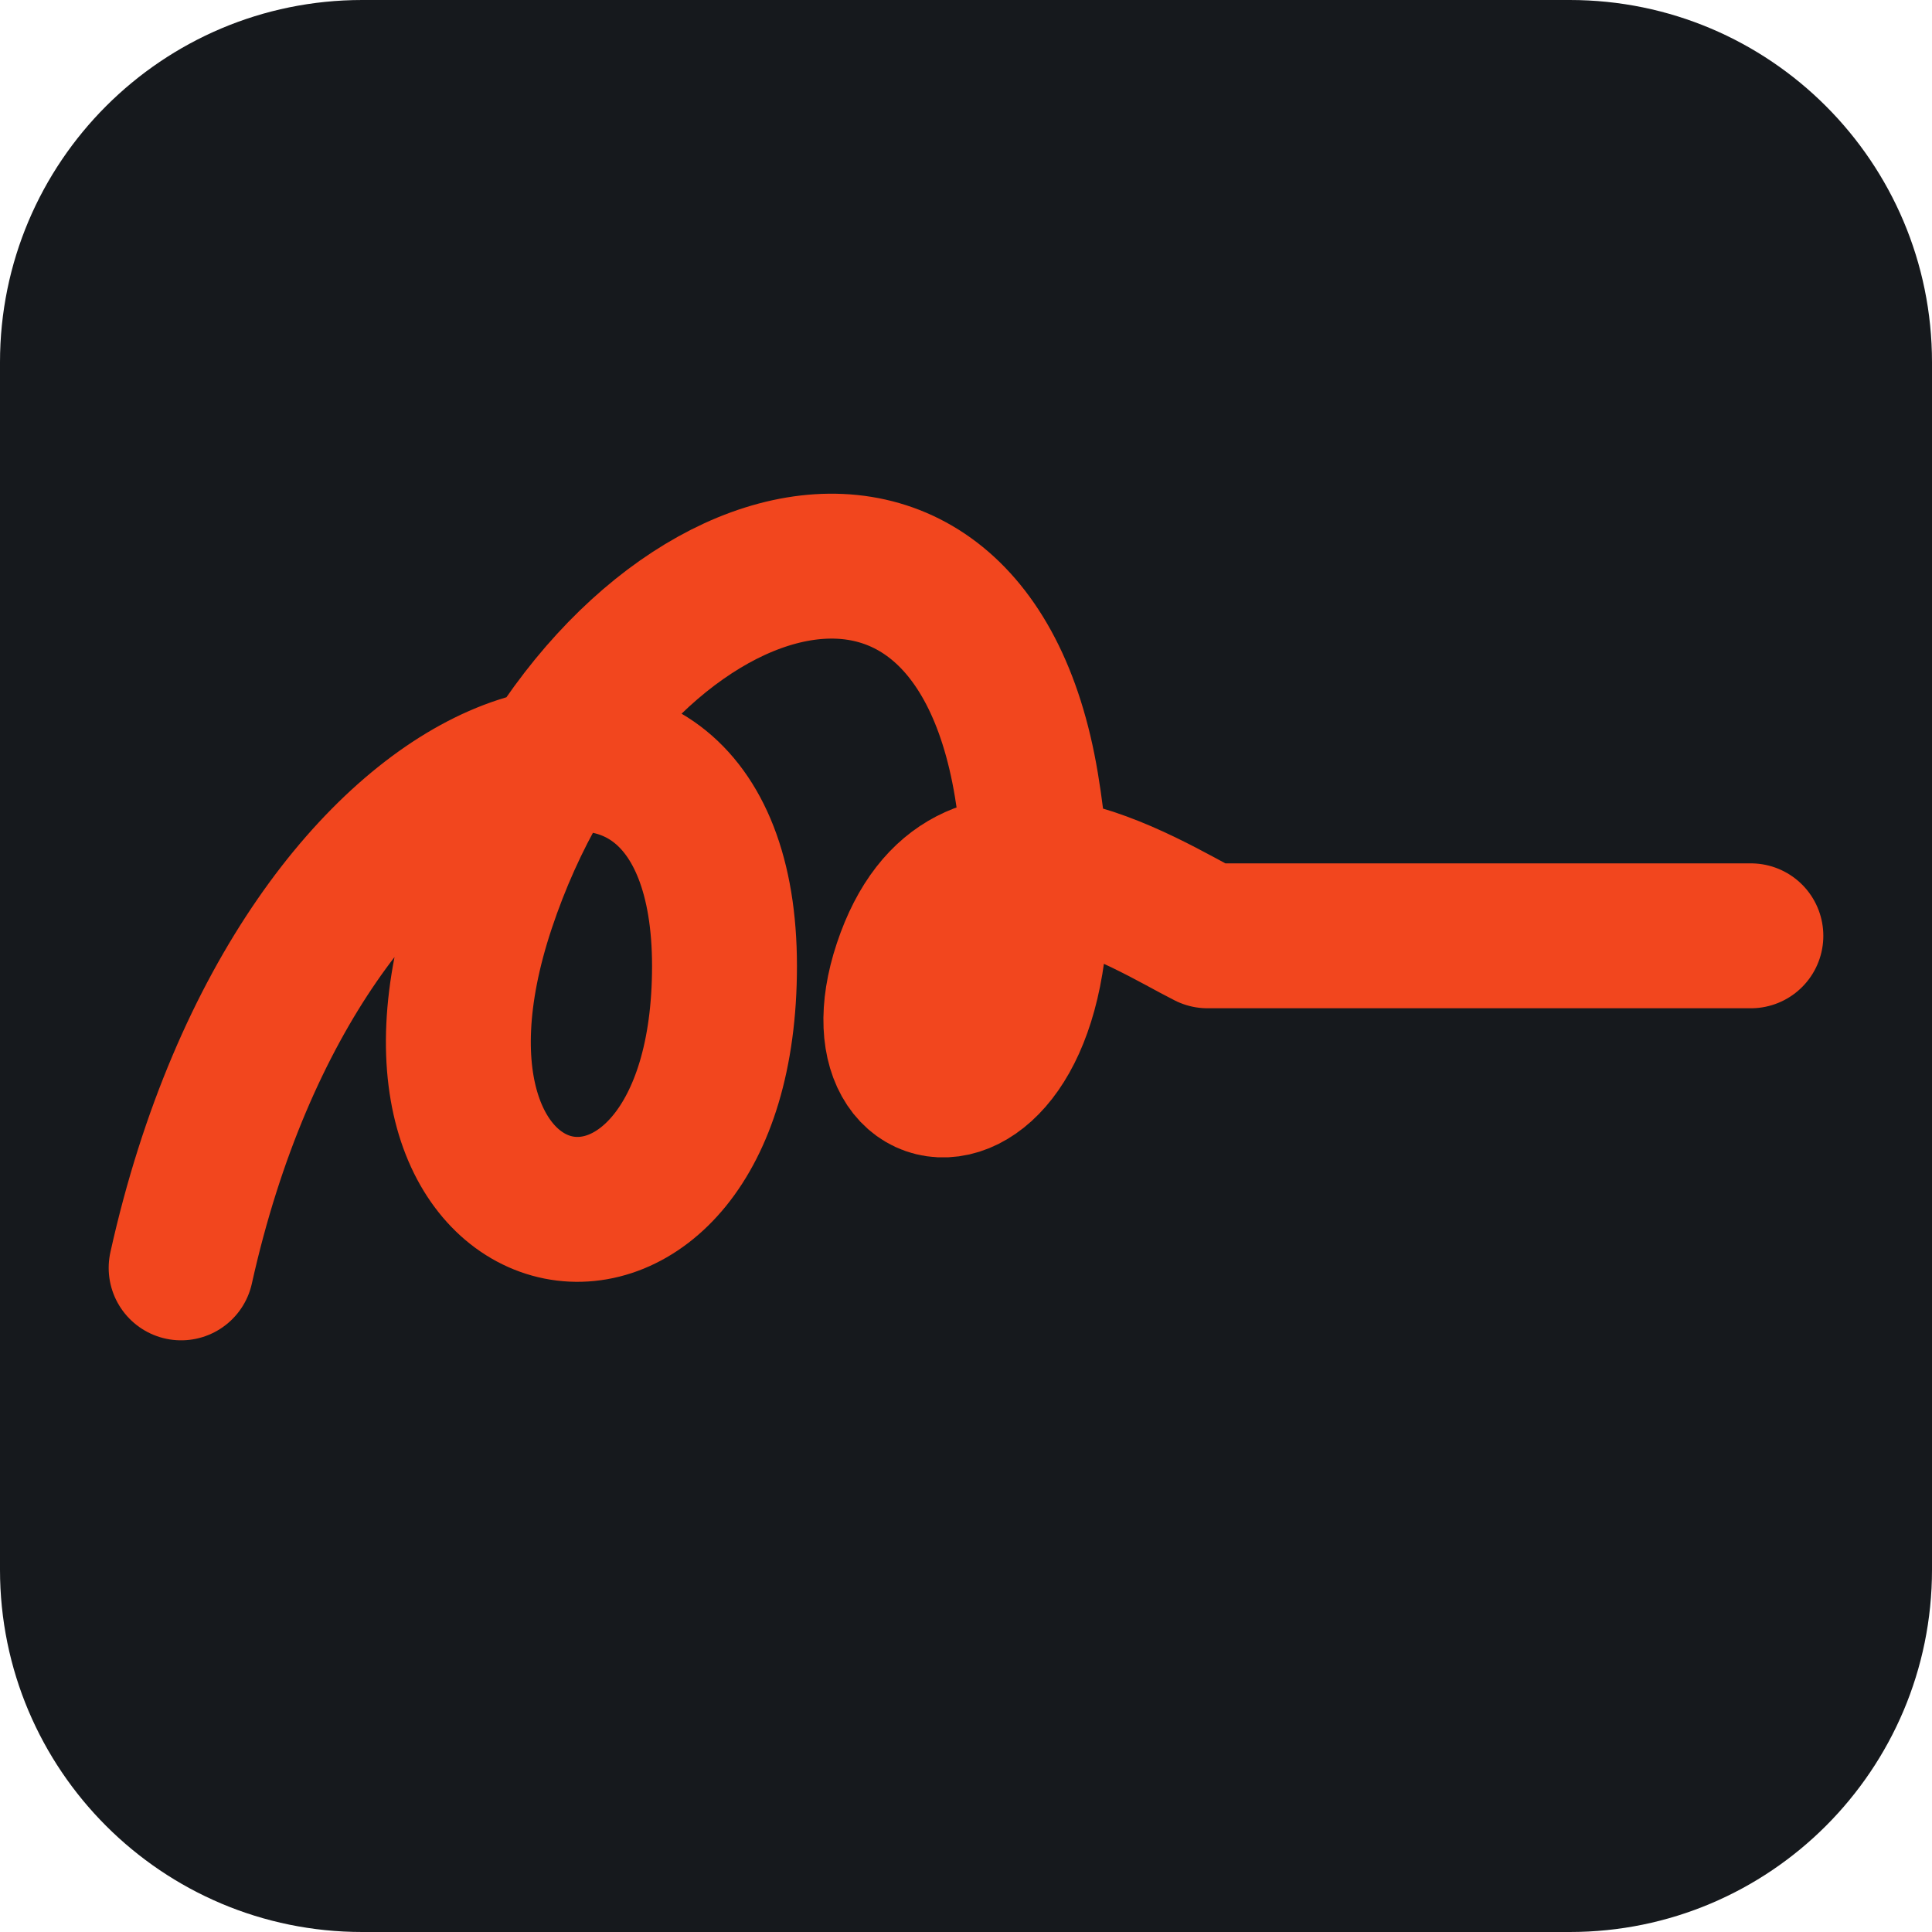
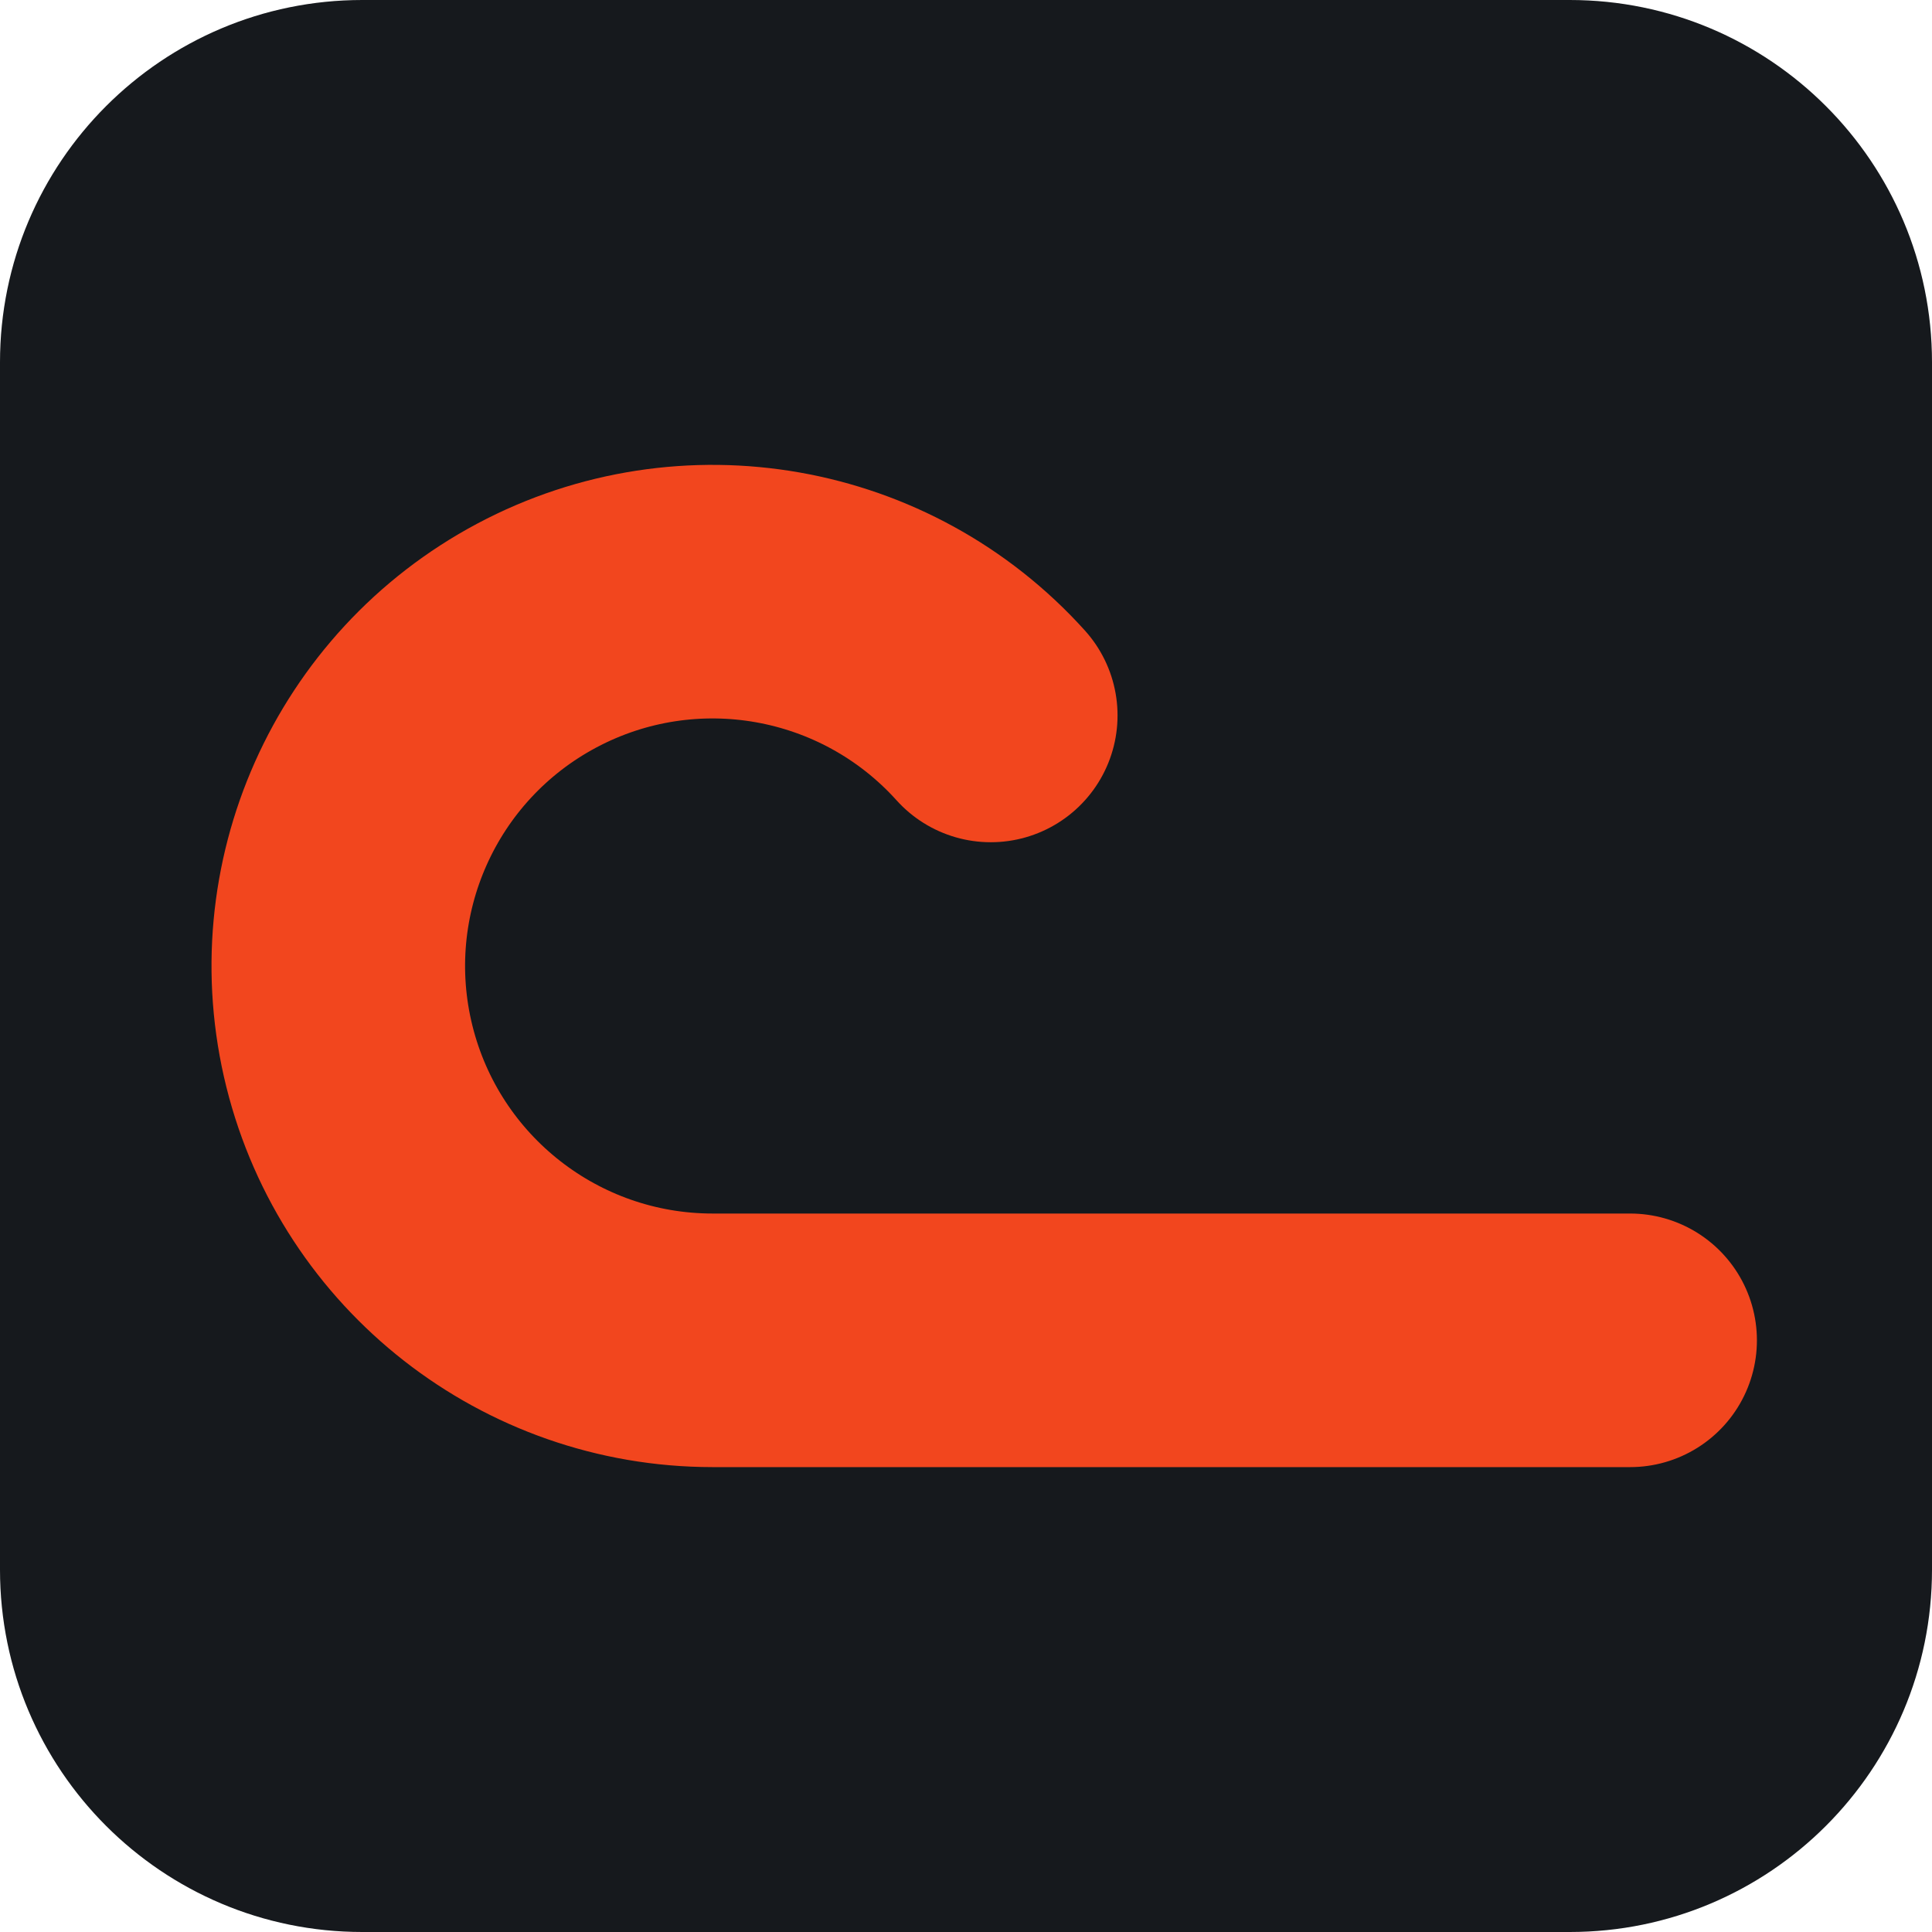
<svg xmlns="http://www.w3.org/2000/svg" viewBox="0 0 32 32">
  <rect width="32" height="32" rx="6" fill="#16191d" />
-   <path d="M3 21c2-9 9-11 9-5s-6 5-4-1 8-8 9-2-3 6-2 3c1-3 4-1 5-0.5H29" fill="none" stroke="#f2461e" stroke-width="2.4" stroke-linecap="round" stroke-linejoin="round" />
+   <g transform="translate(16 16) translate(-14 -15.7)">
+     <path d="M14.41 11.55A6.2 6.2 0 1 0 9.8 21.9H25" fill="none" stroke="#f2461e" stroke-width="4.2" stroke-linecap="round" stroke-linejoin="round" />
+   </g>
</svg>
